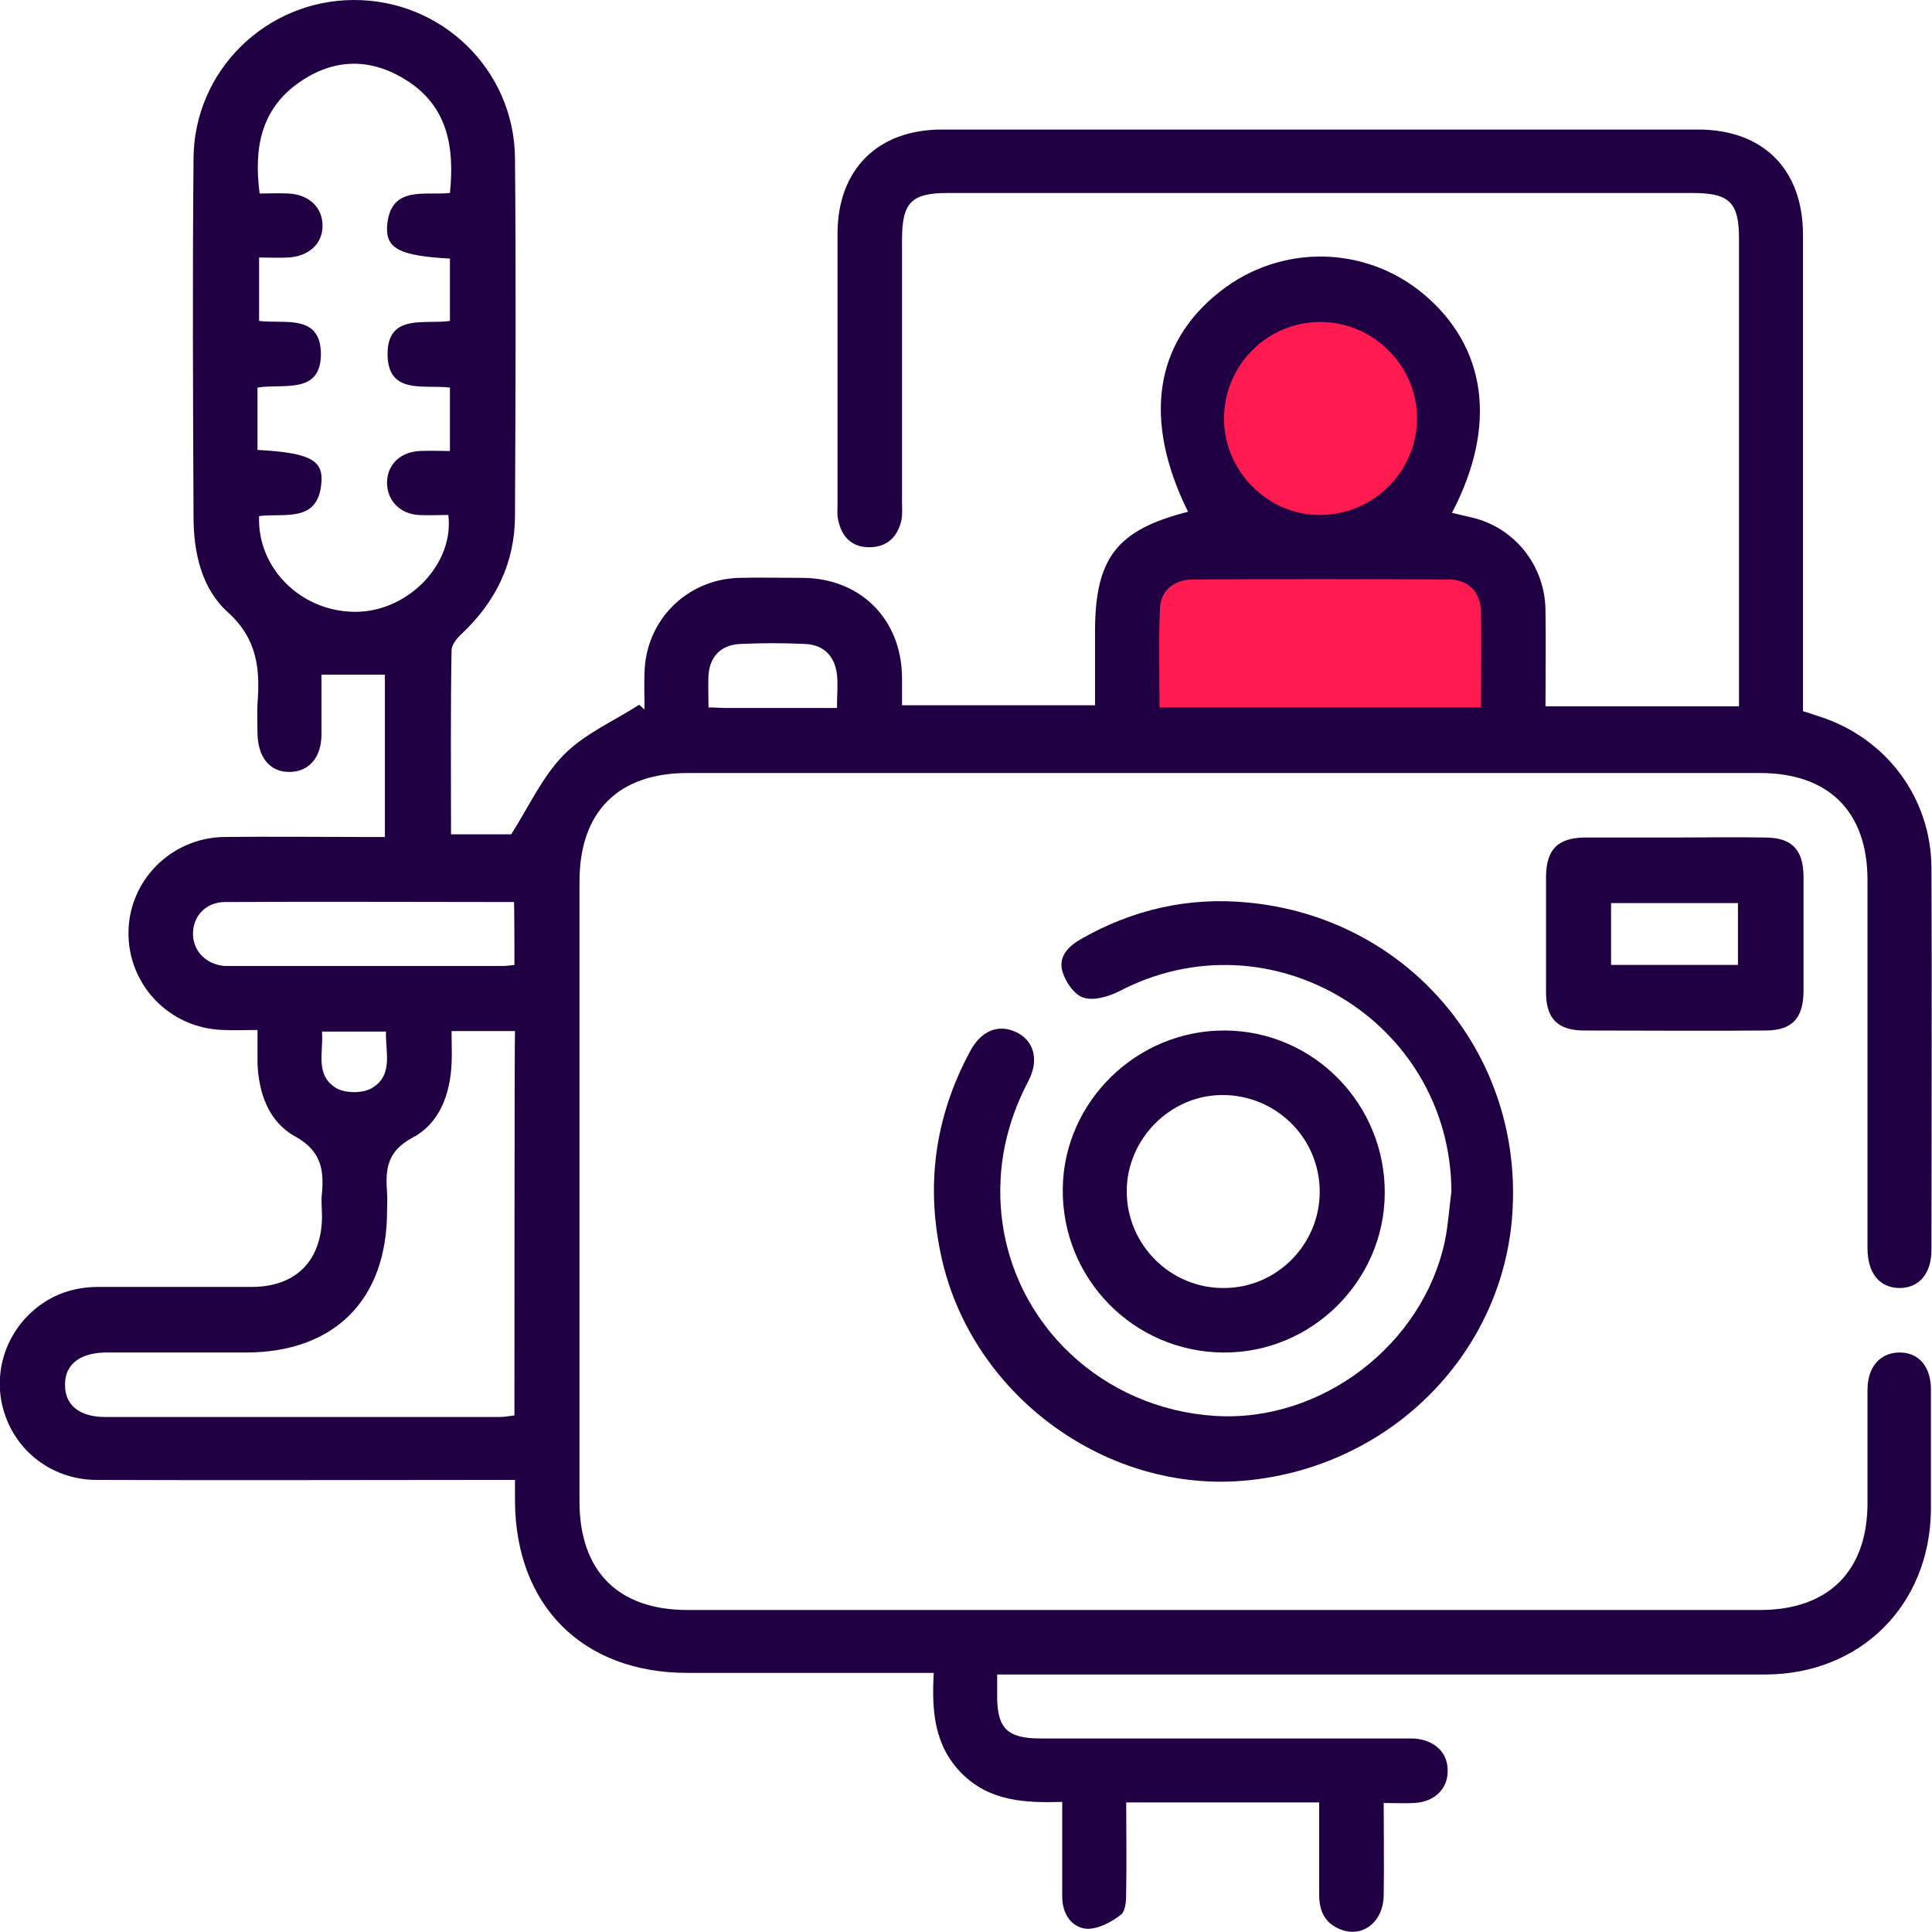
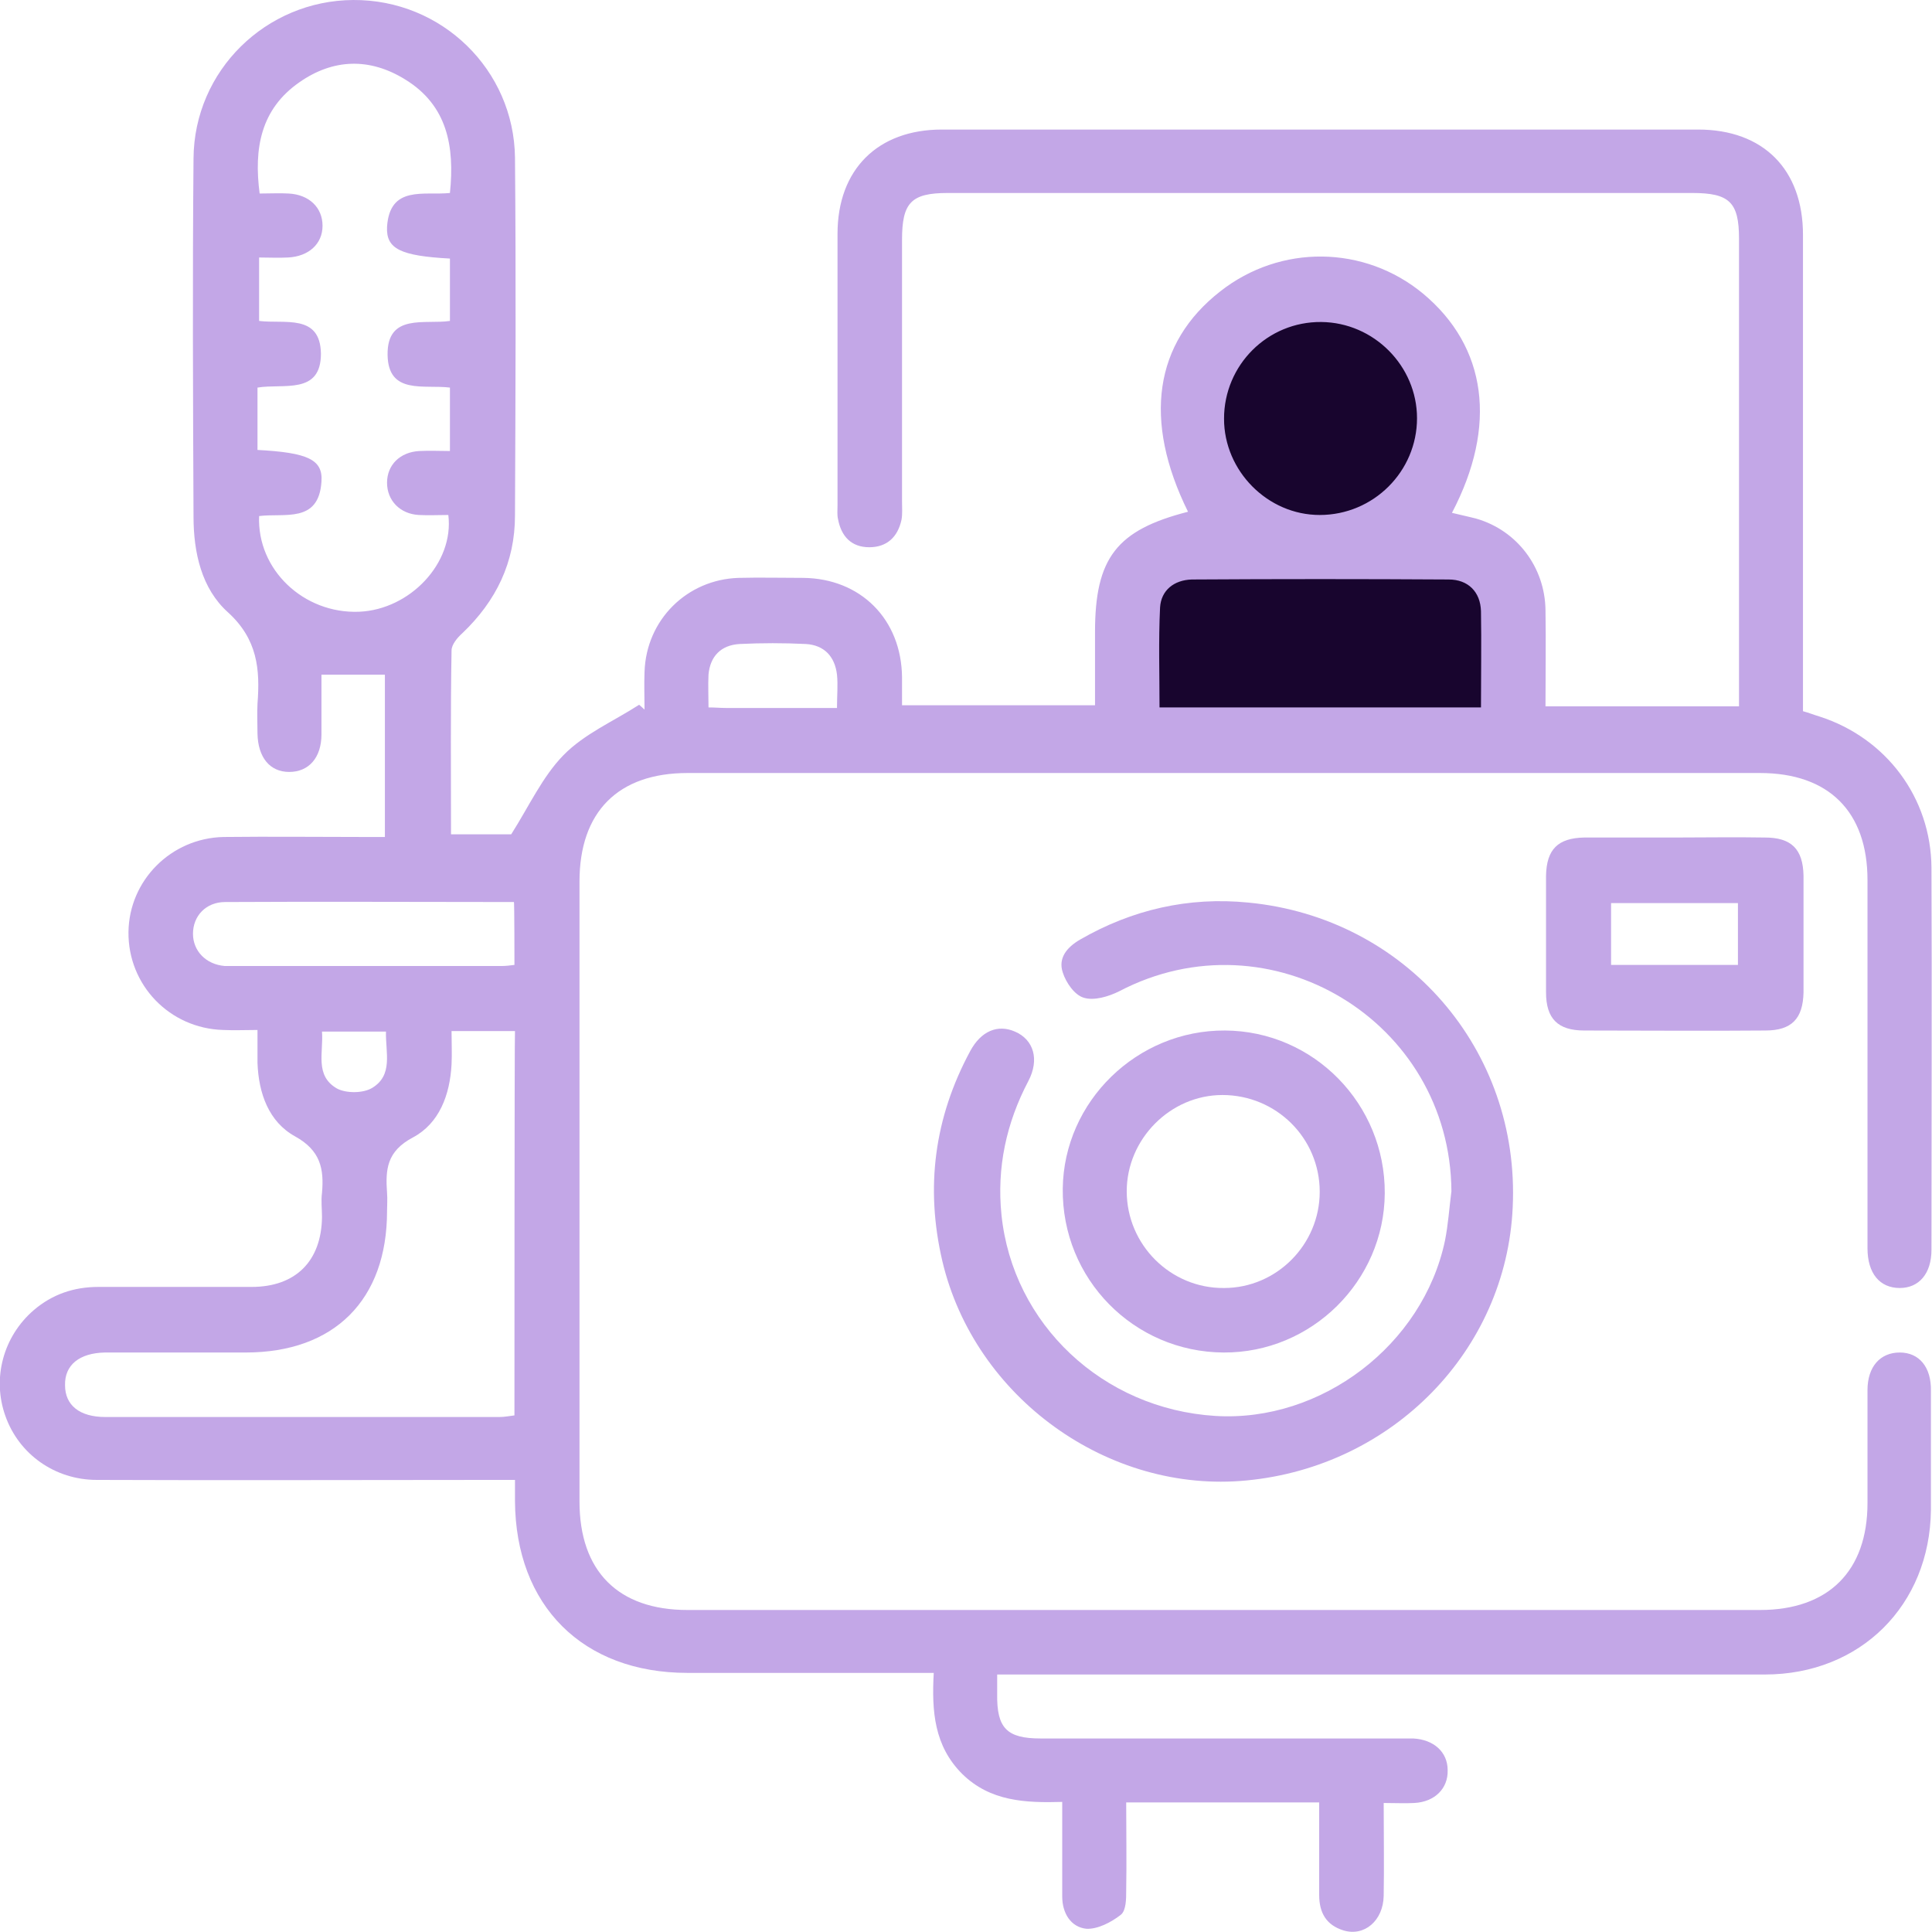
<svg xmlns="http://www.w3.org/2000/svg" version="1.1" id="Camada_2_00000113341919514722549470000013855612608869350285_" x="0px" y="0px" viewBox="0 0 359.4 359.4" style="enable-background:new 0 0 359.4 359.4;" xml:space="preserve">
  <style type="text/css">
- 	.st0{fill:#FF1A4F;}
- 	.st1{fill:#200042;}
+ 	.st0{fill:#18052E;}
+ 	.st1{fill:#C3A7E7;}
</style>
  <circle class="st0" cx="249" cy="77.9" r="21.4" />
  <polygon class="st0" points="209.7,137.5 213.8,107.8 221.9,101.3 268.7,103.9 277.4,107.8 281.5,113.8 283.6,137.5 " />
  <g id="Camada_1-2">
    <g>
-       <path class="st1" d="M353.4,251.6c-3.6,0-6,2.6-6,7c0,7,0,14,0,21c0,12.7-7.3,19.9-20,19.9c-66.5,0-133,0-199.5,0    c-12.9,0-20.1-7.2-20.1-20.2c0-38.4,0-76.9,0-115.3c0-13,7.2-20.2,20.1-20.2c66.5,0,133,0,199.5,0c12.8,0,20,7.2,20,19.9    c0,22.8,0,45.7,0,68.5c0,4.7,2.3,7.4,6,7.4c3.6,0,5.9-2.7,5.9-7.1c0-23.7,0.1-47.4,0-71.1c-0.1-13-8.4-24.1-20.8-28.1    c-1-0.3-2-0.7-3.1-1v-4.4c0-28.1,0-56.2,0-84.2c0-12.2-7.4-19.6-19.5-19.6c-46.9,0-93.8,0-140.7,0c-11.9,0-19.4,7.4-19.4,19.4    c0,16.9,0,33.7,0,50.5c0,0.9-0.1,1.8,0.1,2.6c0.6,3.2,2.5,5.2,5.8,5.2c3.3,0,5.3-1.9,6-5.1c0.2-1.1,0.1-2.2,0.1-3.4    c0-16.2,0-32.4,0-48.7c0-6.9,1.7-8.7,8.5-8.7c46.2,0,92.3,0,138.5,0c6.9,0,8.7,1.7,8.7,8.5c0,27.7,0,55.4,0,83.1v3.9h-36    c0-6.1,0.1-12,0-17.9c-0.1-8-5.3-14.8-12.8-17c-1.5-0.4-3-0.7-4.6-1.1c8.5-16.2,6.5-30.9-5.4-40.8c-10.9-9-26.5-9.2-37.7-0.4    c-12.3,9.6-14.4,24-6,41c-13.3,3.4-17.3,8.6-17.3,22.4c0,4.6,0,9.1,0,13.6h-35.9c0-1.9,0-3.5,0-5.2c-0.1-10.8-7.7-18.4-18.4-18.5    c-4,0-8-0.1-12,0c-9.6,0.3-17.2,7.8-17.5,17.5c-0.1,2.3,0,4.7,0,7c-0.3-0.3-0.7-0.6-1-0.9c-4.8,3.1-10.2,5.4-14.1,9.4    c-3.9,4-6.4,9.5-9.7,14.7H83.9c0-11.6-0.1-22.9,0.1-34.2c0-1.1,1.1-2.4,2-3.2c6.3-6,9.8-13.2,9.8-21.9c0.1-22.2,0.2-44.4,0-66.6    C95.6,13,82.2-0.1,65.7,0C49.5,0.1,36.1,13.1,36,29.5c-0.2,22.2-0.1,44.4,0,66.6c0,6.7,1.5,13.4,6.4,17.8c5.5,5,6,10.6,5.5,17    c-0.1,1.9,0,3.7,0,5.6c0.1,4.4,2.3,7.1,5.9,7.1c3.6,0,6-2.6,6-7c0-3.7,0-7.4,0-11.1h11.8v30.2c-1.4,0-2.6,0-3.8,0    c-8.7,0-17.5-0.1-26.2,0c-9.8,0.2-17.6,8.1-17.7,17.7c-0.1,9.8,7.6,17.9,17.6,18.2c2.1,0.1,4.1,0,6.4,0c0,2.4,0,4.3,0,6.1    c0.2,5.7,2.1,11,7,13.7c4.7,2.6,5.4,6,5,10.5c-0.2,1.5,0,3,0,4.5c-0.1,8.2-4.9,13-13.1,13c-9.5,0-19,0-28.5,0    c-4.6,0-8.6,1.4-12,4.3c-5.7,4.9-7.8,12.7-5.3,19.7c2.5,7.1,9.2,11.9,17,11.9c24.6,0.1,49.2,0,73.7,0c1.3,0,2.6,0,4.1,0    c0,1.7,0,2.8,0,3.9c0.1,19.5,12.6,32,32.1,32c13.8,0,27.7,0,41.5,0h4.3c-0.4,7.2,0.1,13.6,5.3,18.8c5.2,5.1,11.7,5.4,18.6,5.2    c0,6.2,0,11.9,0,17.6c0,3.1,1.6,5.7,4.5,6c2.1,0.1,4.6-1.2,6.4-2.6c1-0.8,1-3,1-4.5c0.1-5.4,0-10.9,0-16.4h35.9c0,6,0,11.6,0,17.2    c0,3.3,1.3,5.6,4.5,6.6c3.9,1.2,7.4-1.8,7.5-6.4c0.1-5.7,0-11.4,0-17.3c2.2,0,4,0.1,5.7,0c3.8-0.2,6.3-2.7,6.2-6.1    c0-3.4-2.6-5.7-6.4-5.9c-0.9,0-1.8,0-2.6,0c-12.4,0-24.7,0-37.1,0c-9.9,0-19.7,0-29.6,0c-6.3,0-8.2-1.9-8.1-8.3c0-1.1,0-2.2,0-3.6    h4.7c46,0,92.1,0,138.1,0c17.8,0,30.7-12.9,30.9-30.6c0-7.4,0-14.7,0-22.1C359.3,254.3,357,251.6,353.4,251.6L353.4,251.6z     M245.8,59.9c9.8,0.1,17.8,8.2,17.8,17.9c0,9.9-8.1,18-18.1,18c-9.7,0-17.8-8.2-17.8-17.9C227.7,67.9,235.8,59.8,245.8,59.9    L245.8,59.9z M215.8,113c0.2-3.2,2.6-5.1,5.9-5.2c15.9-0.1,31.9-0.1,47.8,0c3.6,0,5.9,2.3,6,5.9c0.1,5.8,0,11.7,0,17.9h-59.8    C215.7,125.4,215.5,119.2,215.8,113L215.8,113z M131.8,125.5c0.3-3.4,2.3-5.5,5.8-5.7c4.1-0.2,8.2-0.2,12.3,0    c3.4,0.2,5.4,2.3,5.8,5.7c0.2,1.9,0,3.9,0,6.2c-7.1,0-13.9,0-20.7,0c-1,0-1.9-0.1-3.2-0.1C131.8,129.4,131.7,127.5,131.8,125.5    L131.8,125.5z M66.8,113.8C56.5,114.2,47.8,106,48.2,96c4.7-0.6,11.1,1.4,11.6-6.4c0.3-4.1-2.5-5.4-11.9-5.9V72.1    c4.8-0.8,11.8,1.4,11.8-6.3c-0.1-7.5-6.8-5.5-11.5-6.1V47.9c1.8,0,3.6,0.1,5.4,0c3.8-0.2,6.4-2.5,6.4-5.9c0-3.4-2.5-5.8-6.3-6    c-1.7-0.1-3.5,0-5.4,0c-1.1-8.4,0.2-15.7,7.4-20.7c6.3-4.4,13.1-4.6,19.7-0.5c7.8,4.8,9.2,12.4,8.3,21.1    c-4.8,0.5-11.2-1.5-11.7,6.3c-0.2,4.1,2.5,5.4,11.7,5.9v11.6C79.1,60.4,72,58.2,72.1,66c0.1,7.5,6.8,5.5,11.6,6.1v11.8    c-1.9,0-3.8-0.1-5.7,0c-3.6,0.2-6,2.6-6,5.9c0,3.3,2.4,5.8,5.9,6c1.8,0.1,3.7,0,5.5,0C84.5,104.7,76.3,113.4,66.8,113.8    L66.8,113.8z M59.9,191.9h11.9c-0.1,3.9,1.4,8.1-2.6,10.5c-1.7,1-4.8,1-6.5,0.1C58.5,200.1,60.2,195.8,59.9,191.9z M95.7,263.3    c-0.9,0.1-1.8,0.3-2.8,0.3c-24.4,0-48.9,0-73.3,0c-4.8,0-7.5-2.2-7.5-5.9c-0.1-3.8,2.7-6,7.4-6.1c8.7,0,17.5,0,26.2,0    c16.5,0,26.3-9.8,26.3-26.3c0-1.1,0.1-2.2,0-3.4c-0.3-4.3-0.1-7.7,4.8-10.3c4.9-2.6,6.9-7.9,7.2-13.6c0.1-2,0-3.9,0-6.2h11.8    C95.7,191.9,95.7,263.3,95.7,263.3z M95.7,179.5c-0.8,0.1-1.6,0.2-2.3,0.2c-16.7,0-33.4,0-50.1,0c-0.5,0-1,0-1.5,0    c-3.5-0.3-5.9-2.8-5.9-6c0-3.3,2.4-5.9,6-5.9c17.8-0.1,35.6,0,53.7,0C95.7,167.7,95.7,179.5,95.7,179.5z" />
+       <path class="st1" d="M353.4,251.6c-3.6,0-6,2.6-6,7c0,7,0,14,0,21c0,12.7-7.3,19.9-20,19.9c-66.5,0-133,0-199.5,0    c-12.9,0-20.1-7.2-20.1-20.2c0-38.4,0-76.9,0-115.3c0-13,7.2-20.2,20.1-20.2c66.5,0,133,0,199.5,0c12.8,0,20,7.2,20,19.9    c0,22.8,0,45.7,0,68.5c0,4.7,2.3,7.4,6,7.4c3.6,0,5.9-2.7,5.9-7.1c0-23.7,0.1-47.4,0-71.1c-0.1-13-8.4-24.1-20.8-28.1    c-1-0.3-2-0.7-3.1-1v-4.4c0-28.1,0-56.2,0-84.2c0-12.2-7.4-19.6-19.5-19.6c-46.9,0-93.8,0-140.7,0c-11.9,0-19.4,7.4-19.4,19.4    c0,16.9,0,33.7,0,50.5c0,0.9-0.1,1.8,0.1,2.6c0.6,3.2,2.5,5.2,5.8,5.2s5.3-1.9,6-5.1c0.2-1.1,0.1-2.2,0.1-3.4    c0-16.2,0-32.4,0-48.7c0-6.9,1.7-8.7,8.5-8.7c46.2,0,92.3,0,138.5,0c6.9,0,8.7,1.7,8.7,8.5c0,27.7,0,55.4,0,83.1v3.9h-36    c0-6.1,0.1-12,0-17.9c-0.1-8-5.3-14.8-12.8-17c-1.5-0.4-3-0.7-4.6-1.1c8.5-16.2,6.5-30.9-5.4-40.8c-10.9-9-26.5-9.2-37.7-0.4    c-12.3,9.6-14.4,24-6,41c-13.3,3.4-17.3,8.6-17.3,22.4c0,4.6,0,9.1,0,13.6h-35.9c0-1.9,0-3.5,0-5.2c-0.1-10.8-7.7-18.4-18.4-18.5    c-4,0-8-0.1-12,0c-9.6,0.3-17.2,7.8-17.5,17.5c-0.1,2.3,0,4.7,0,7c-0.3-0.3-0.7-0.6-1-0.9c-4.8,3.1-10.2,5.4-14.1,9.4    s-6.4,9.5-9.7,14.7H83.9c0-11.6-0.1-22.9,0.1-34.2c0-1.1,1.1-2.4,2-3.2c6.3-6,9.8-13.2,9.8-21.9c0.1-22.2,0.2-44.4,0-66.6    C95.6,13,82.2-0.1,65.7,0C49.5,0.1,36.1,13.1,36,29.5c-0.2,22.2-0.1,44.4,0,66.6c0,6.7,1.5,13.4,6.4,17.8c5.5,5,6,10.6,5.5,17    c-0.1,1.9,0,3.7,0,5.6c0.1,4.4,2.3,7.1,5.9,7.1c3.6,0,6-2.6,6-7c0-3.7,0-7.4,0-11.1h11.8v30.2c-1.4,0-2.6,0-3.8,0    c-8.7,0-17.5-0.1-26.2,0c-9.8,0.2-17.6,8.1-17.7,17.7c-0.1,9.8,7.6,17.9,17.6,18.2c2.1,0.1,4.1,0,6.4,0c0,2.4,0,4.3,0,6.1    c0.2,5.7,2.1,11,7,13.7c4.7,2.6,5.4,6,5,10.5c-0.2,1.5,0,3,0,4.5c-0.1,8.2-4.9,13-13.1,13c-9.5,0-19,0-28.5,0    c-4.6,0-8.6,1.4-12,4.3c-5.7,4.9-7.8,12.7-5.3,19.7c2.5,7.1,9.2,11.9,17,11.9c24.6,0.1,49.2,0,73.7,0c1.3,0,2.6,0,4.1,0    c0,1.7,0,2.8,0,3.9c0.1,19.5,12.6,32,32.1,32c13.8,0,27.7,0,41.5,0h4.3c-0.4,7.2,0.1,13.6,5.3,18.8c5.2,5.1,11.7,5.4,18.6,5.2    c0,6.2,0,11.9,0,17.6c0,3.1,1.6,5.7,4.5,6c2.1,0.1,4.6-1.2,6.4-2.6c1-0.8,1-3,1-4.5c0.1-5.4,0-10.9,0-16.4h35.9c0,6,0,11.6,0,17.2    c0,3.3,1.3,5.6,4.5,6.6c3.9,1.2,7.4-1.8,7.5-6.4c0.1-5.7,0-11.4,0-17.3c2.2,0,4,0.1,5.7,0c3.8-0.2,6.3-2.7,6.2-6.1    c0-3.4-2.6-5.7-6.4-5.9c-0.9,0-1.8,0-2.6,0c-12.4,0-24.7,0-37.1,0c-9.9,0-19.7,0-29.6,0c-6.3,0-8.2-1.9-8.1-8.3c0-1.1,0-2.2,0-3.6    h4.7c46,0,92.1,0,138.1,0c17.8,0,30.7-12.9,30.9-30.6c0-7.4,0-14.7,0-22.1C359.3,254.3,357,251.6,353.4,251.6L353.4,251.6z     M245.8,59.9c9.8,0.1,17.8,8.2,17.8,17.9c0,9.9-8.1,18-18.1,18c-9.7,0-17.8-8.2-17.8-17.9C227.7,67.9,235.8,59.8,245.8,59.9    L245.8,59.9z M215.8,113c0.2-3.2,2.6-5.1,5.9-5.2c15.9-0.1,31.9-0.1,47.8,0c3.6,0,5.9,2.3,6,5.9c0.1,5.8,0,11.7,0,17.9h-59.8    C215.7,125.4,215.5,119.2,215.8,113L215.8,113z M131.8,125.5c0.3-3.4,2.3-5.5,5.8-5.7c4.1-0.2,8.2-0.2,12.3,0    c3.4,0.2,5.4,2.3,5.8,5.7c0.2,1.9,0,3.9,0,6.2c-7.1,0-13.9,0-20.7,0c-1,0-1.9-0.1-3.2-0.1C131.8,129.4,131.7,127.5,131.8,125.5    L131.8,125.5z M66.8,113.8c-10.3,0.4-19-7.8-18.6-17.8c4.7-0.6,11.1,1.4,11.6-6.4c0.3-4.1-2.5-5.4-11.9-5.9V72.1    c4.8-0.8,11.8,1.4,11.8-6.3c-0.1-7.5-6.8-5.5-11.5-6.1V47.9c1.8,0,3.6,0.1,5.4,0c3.8-0.2,6.4-2.5,6.4-5.9s-2.5-5.8-6.3-6    c-1.7-0.1-3.5,0-5.4,0c-1.1-8.4,0.2-15.7,7.4-20.7c6.3-4.4,13.1-4.6,19.7-0.5c7.8,4.8,9.2,12.4,8.3,21.1    c-4.8,0.5-11.2-1.5-11.7,6.3c-0.2,4.1,2.5,5.4,11.7,5.9v11.6C79.1,60.4,72,58.2,72.1,66c0.1,7.5,6.8,5.5,11.6,6.1v11.8    c-1.9,0-3.8-0.1-5.7,0c-3.6,0.2-6,2.6-6,5.9s2.4,5.8,5.9,6c1.8,0.1,3.7,0,5.5,0C84.5,104.7,76.3,113.4,66.8,113.8L66.8,113.8z     M59.9,191.9h11.9c-0.1,3.9,1.4,8.1-2.6,10.5c-1.7,1-4.8,1-6.5,0.1C58.5,200.1,60.2,195.8,59.9,191.9z M95.7,263.3    c-0.9,0.1-1.8,0.3-2.8,0.3c-24.4,0-48.9,0-73.3,0c-4.8,0-7.5-2.2-7.5-5.9c-0.1-3.8,2.7-6,7.4-6.1c8.7,0,17.5,0,26.2,0    c16.5,0,26.3-9.8,26.3-26.3c0-1.1,0.1-2.2,0-3.4c-0.3-4.3-0.1-7.7,4.8-10.3s6.9-7.9,7.2-13.6c0.1-2,0-3.9,0-6.2h11.8    C95.7,191.9,95.7,263.3,95.7,263.3z M95.7,179.5c-0.8,0.1-1.6,0.2-2.3,0.2c-16.7,0-33.4,0-50.1,0c-0.5,0-1,0-1.5,0    c-3.5-0.3-5.9-2.8-5.9-6c0-3.3,2.4-5.9,6-5.9c17.8-0.1,35.6,0,53.7,0C95.7,167.7,95.7,179.5,95.7,179.5z" />
      <path class="st1" d="M188.8,191.9c-3.2-1.4-6.3-0.1-8.3,3.6c-6.7,12.4-8.4,25.4-5.2,39.1c6,25.4,30.9,43.3,56.6,40.8    c27.2-2.6,48.3-24.2,49.5-50.8c1.4-29.3-19.9-53.9-49.2-56.7c-11.1-1.1-21.6,1.3-31.3,6.9c-2.4,1.4-4.1,3.4-3.2,6.1    c0.6,1.9,2.2,4.2,3.9,4.7c1.9,0.6,4.6-0.2,6.6-1.2c28.1-14.7,61.6,5.5,61.8,37.2c-0.4,3.1-0.6,6.2-1.2,9.2    c-4.1,19.4-23,33.8-42.7,32.6c-21-1.3-37.7-17.1-39.8-37.4c-0.9-8.8,0.9-17.1,5-24.9C193.4,197.1,192.3,193.4,188.8,191.9    L188.8,191.9z" />
      <path class="st1" d="M227.6,251.6c16.4,0.1,29.9-13.3,30-29.6c0.1-16.6-13.2-30.2-29.7-30.3c-16.4-0.1-30,13.2-30.2,29.4    C197.5,237.9,210.9,251.5,227.6,251.6L227.6,251.6z M227.4,203.7c10,0,18.1,8,18.1,18c0,9.8-8,17.9-17.8,17.9    c-9.9,0.1-18.1-8-18.1-18C209.6,211.9,217.7,203.7,227.4,203.7z" />
      <path class="st1" d="M328.3,155.8c-5.6-0.1-11.2,0-16.8,0s-11.2,0-16.8,0c-4.9,0.1-7,2.2-7.1,7.1c0,7.2,0,14.5,0,21.7    c0,4.9,2.2,7.1,7.1,7.1c11.2,0,22.5,0.1,33.7,0c4.9,0,7-2.2,7.1-7.1c0-7.2,0-14.5,0-21.7C335.4,157.9,333.2,155.8,328.3,155.8    L328.3,155.8z M323.3,179.5h-23.6V168h23.6V179.5z" />
    </g>
  </g>
</svg>
